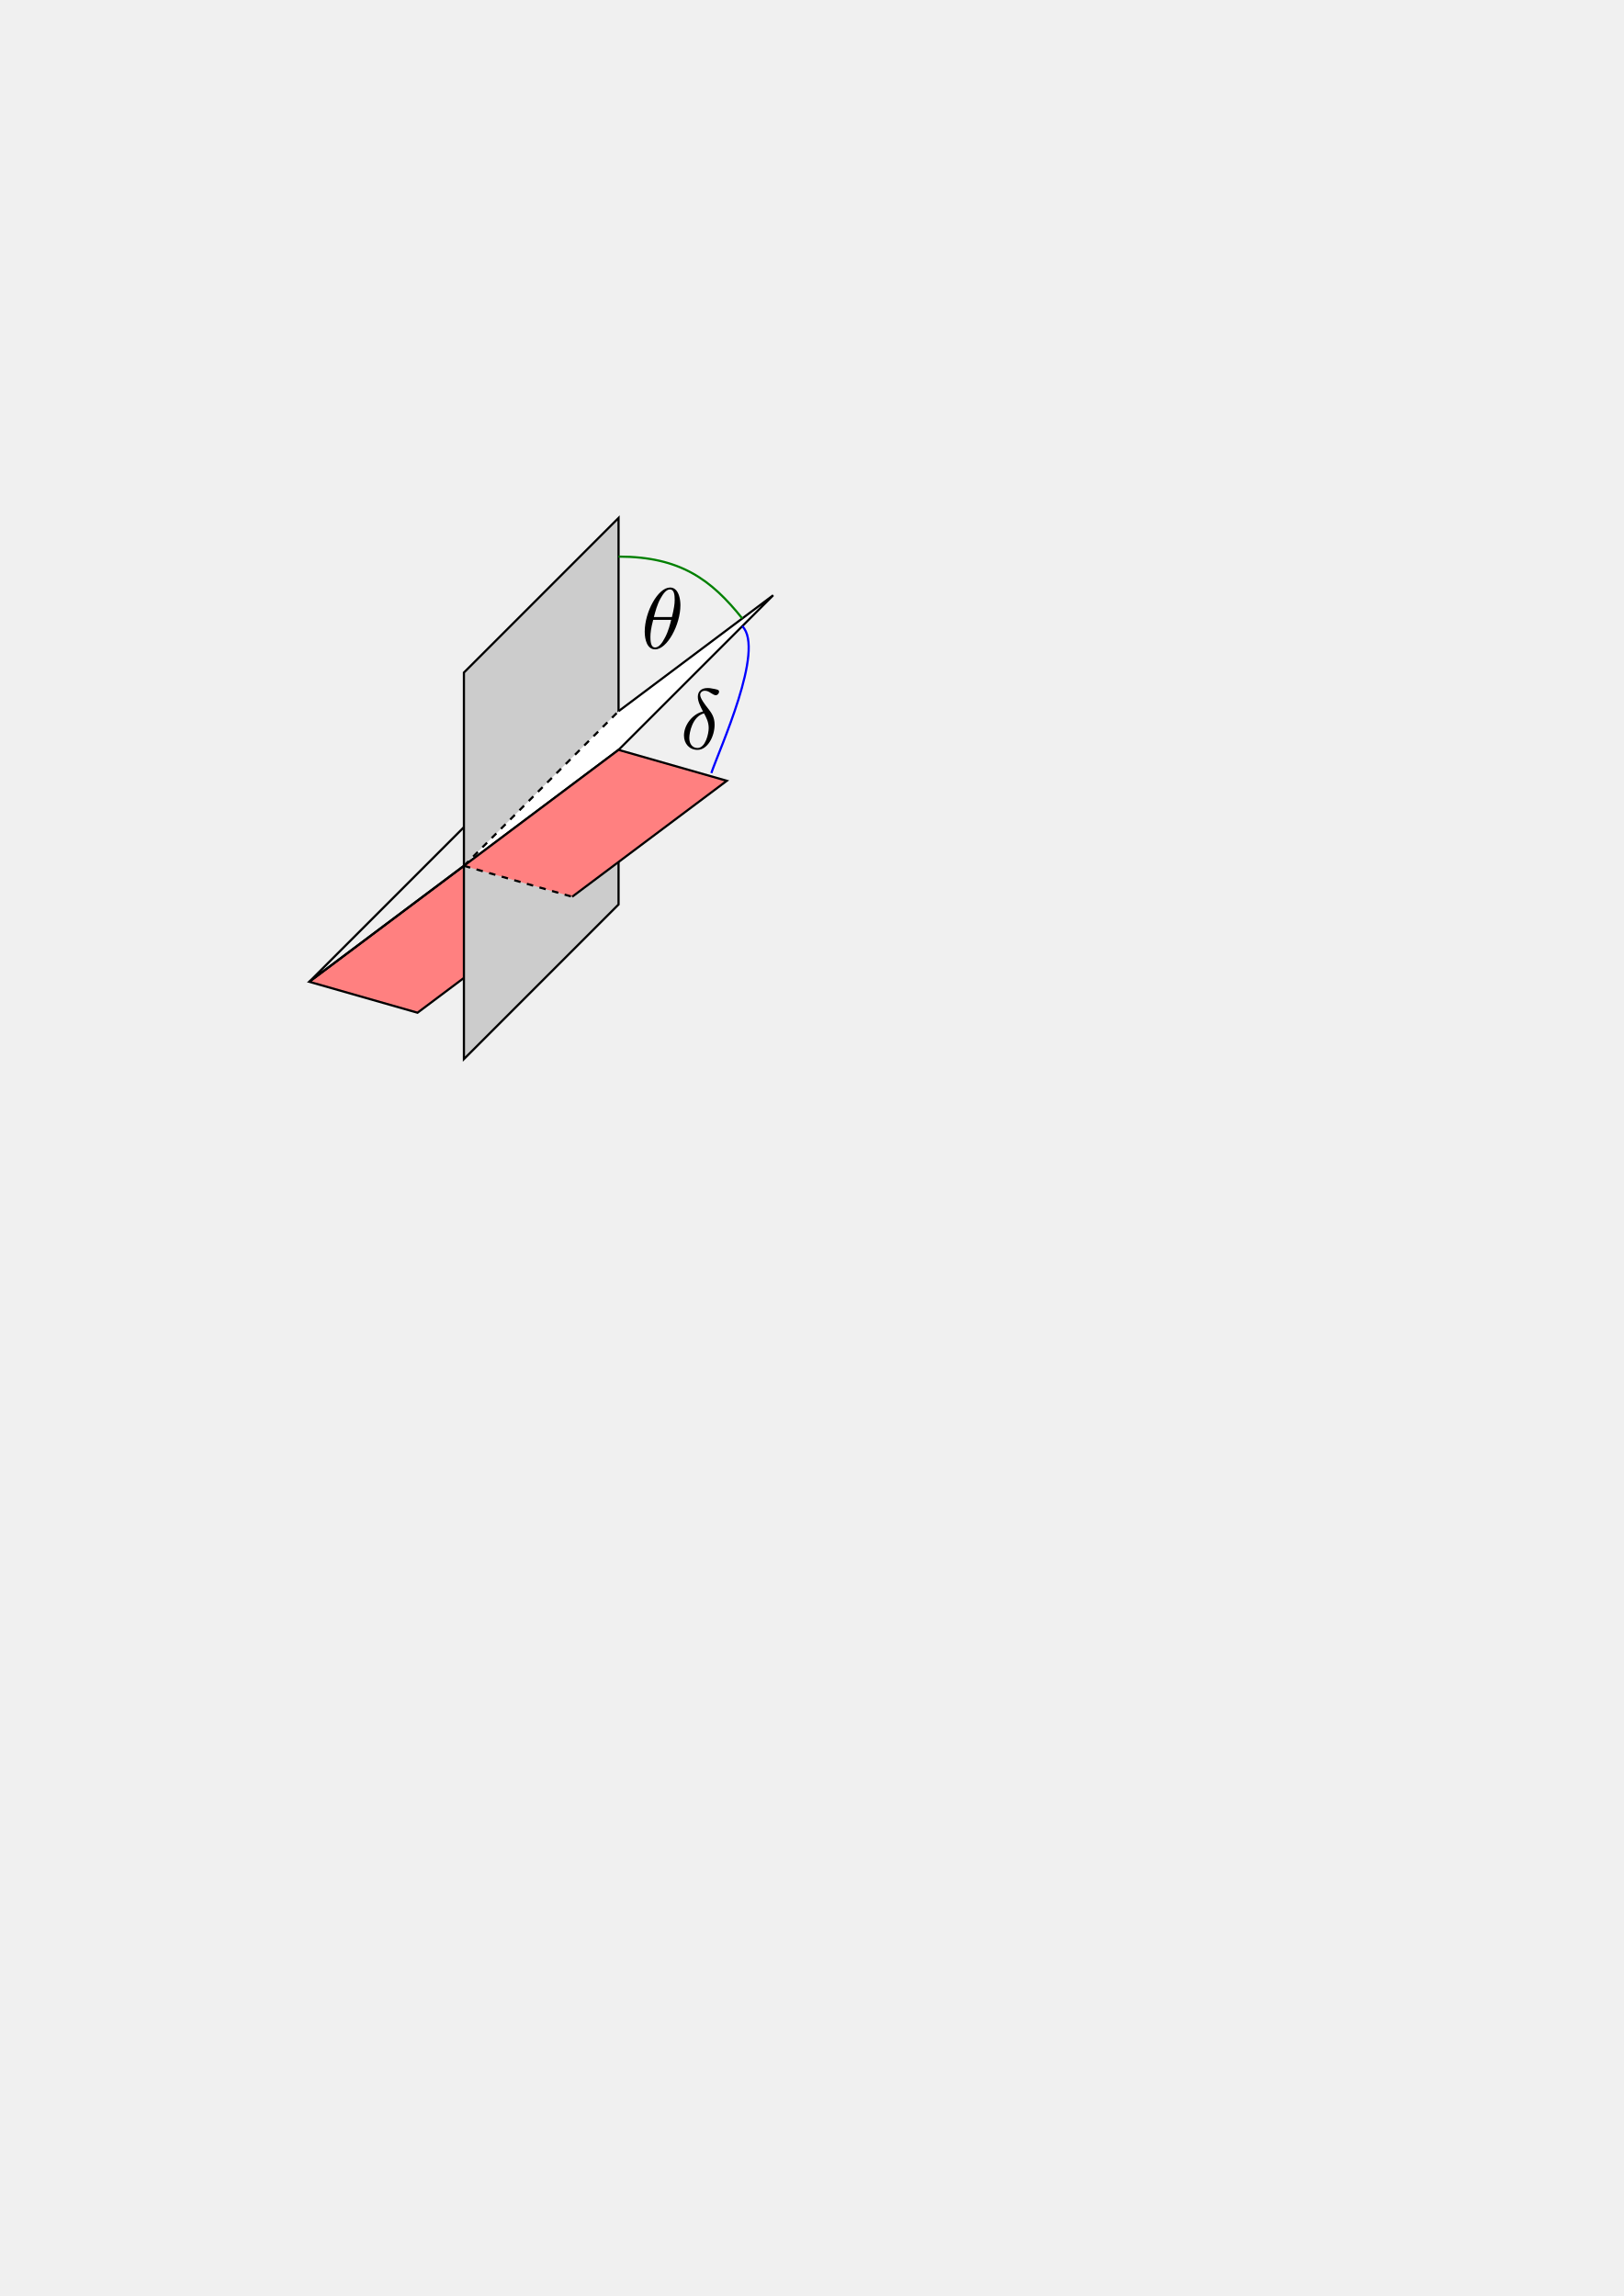
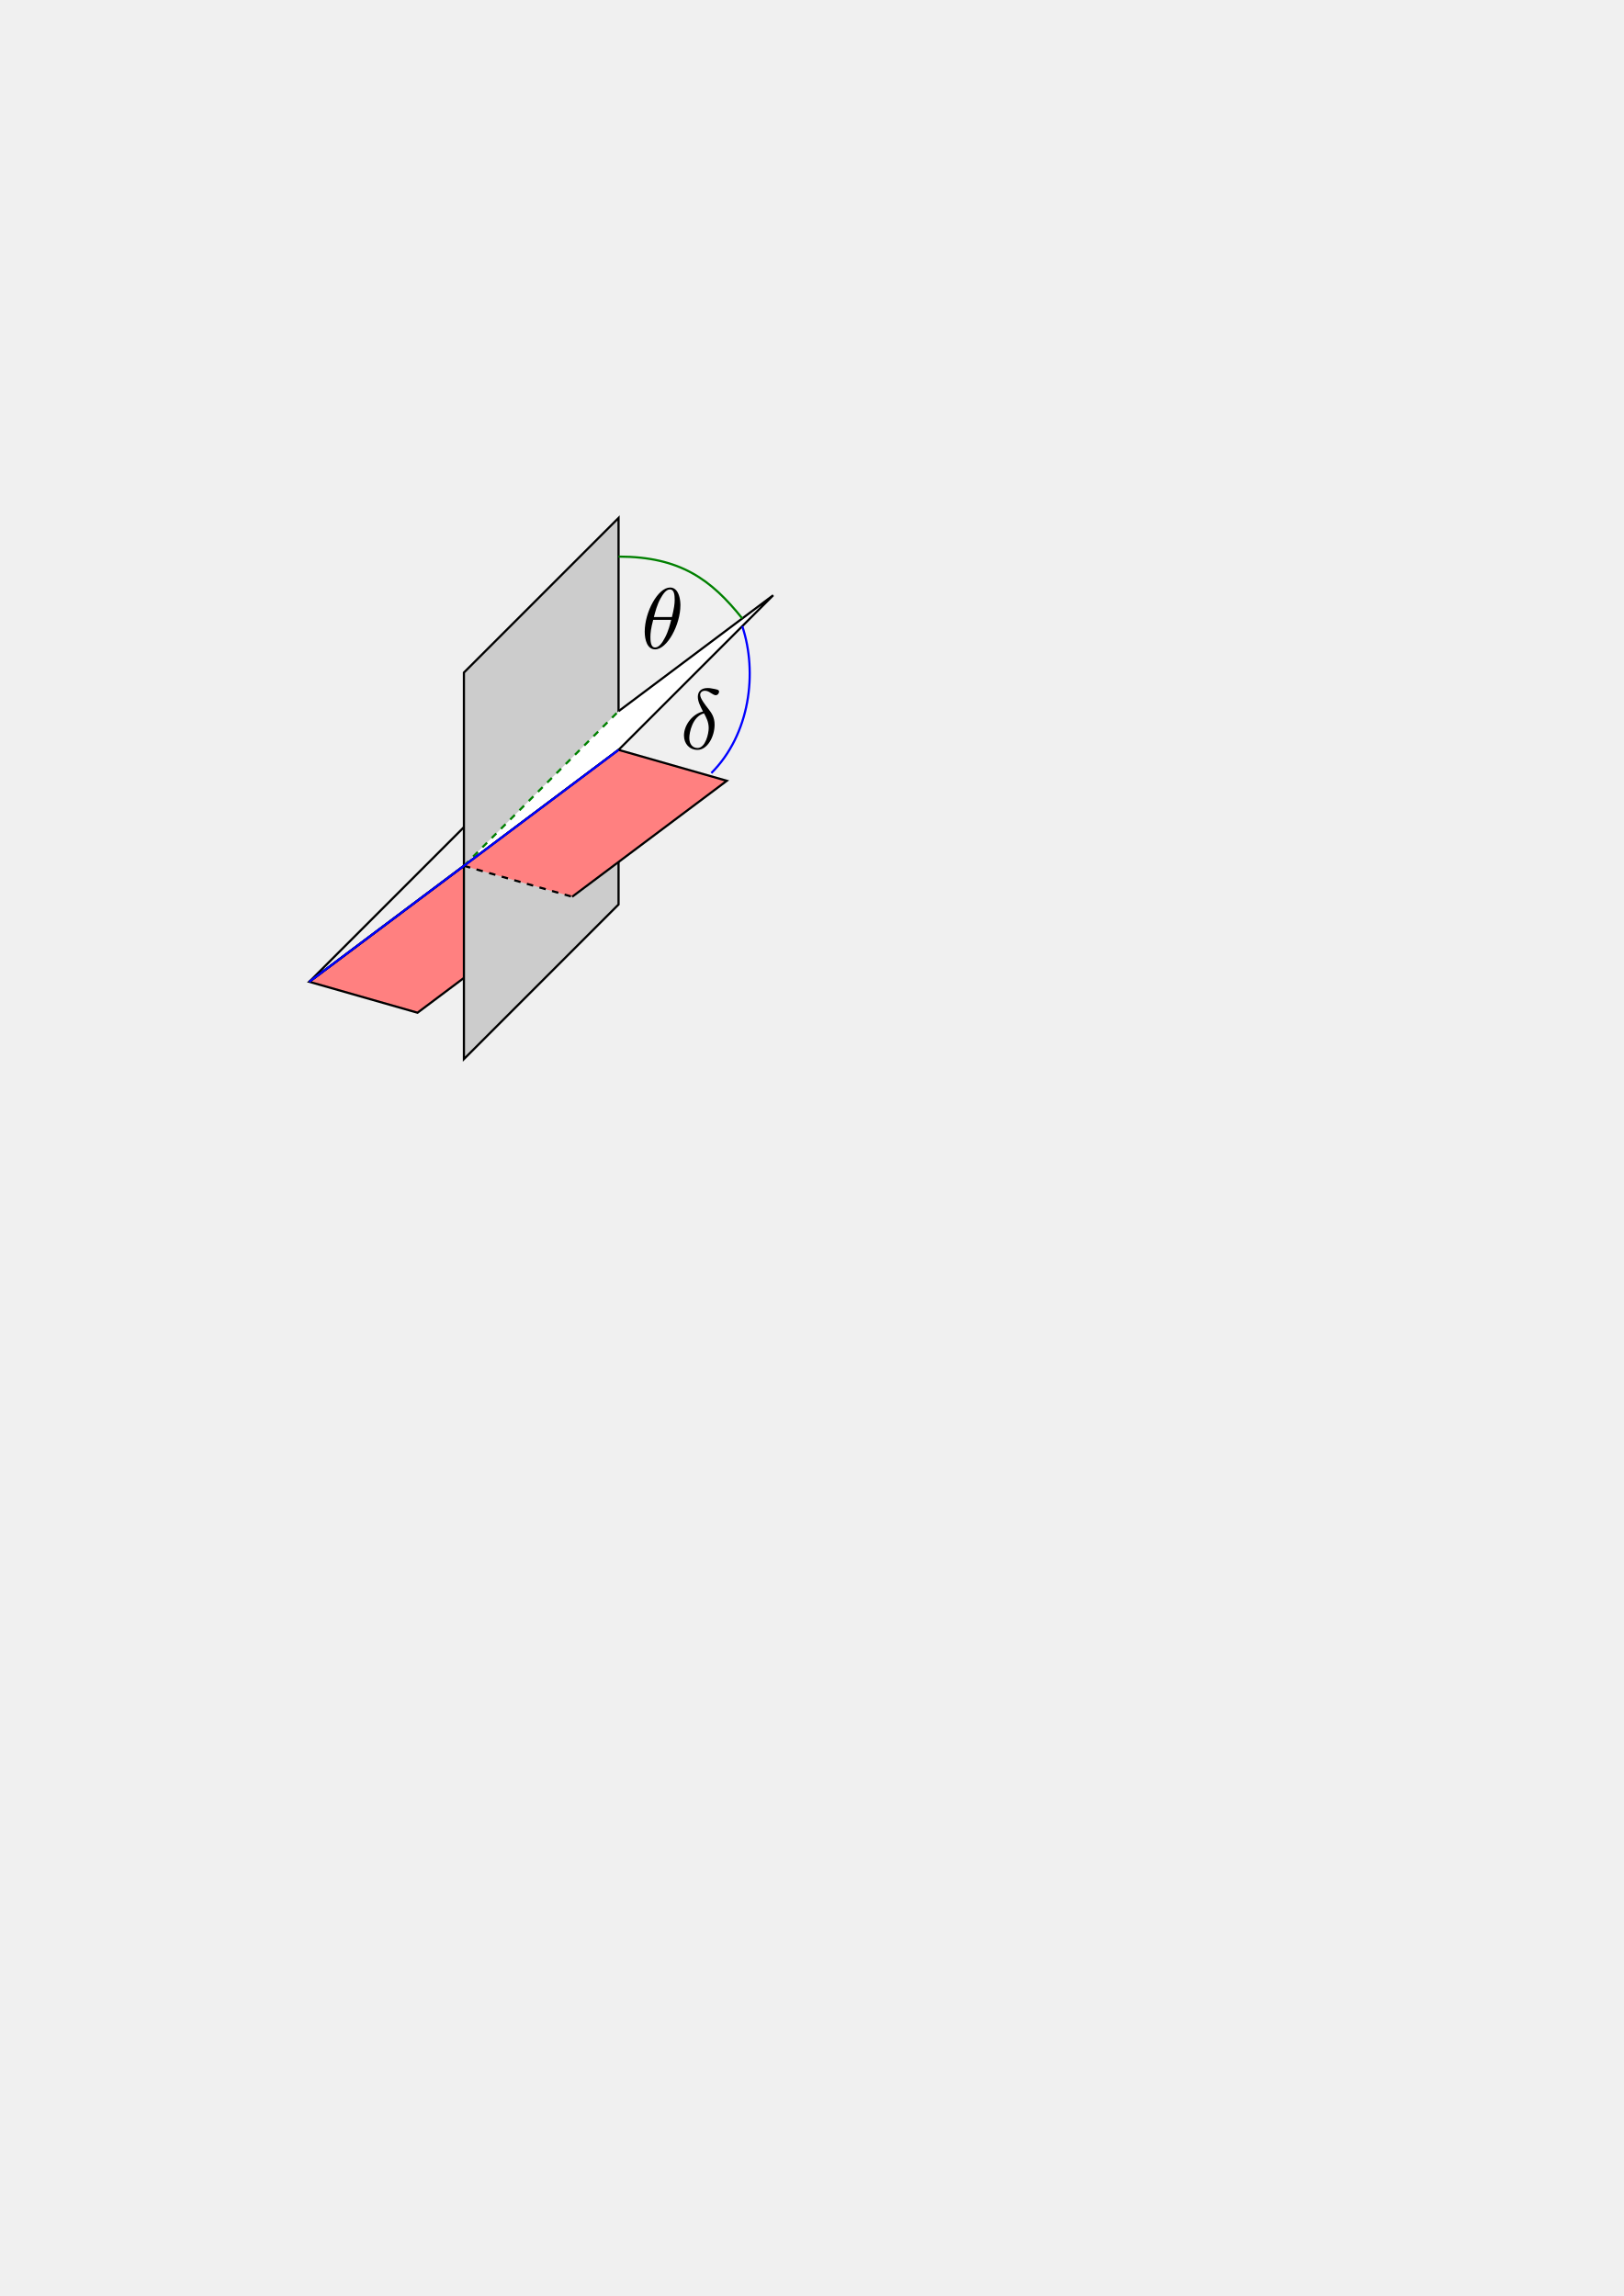
<svg xmlns="http://www.w3.org/2000/svg" width="210mm" height="297mm" viewBox="0 0 744.094 1052.362" id="svg2" version="1.1">
  <defs id="defs4" />
  <g id="layer4">
    <path style="fill:#ff8080;fill-rule:evenodd;stroke:#000000;stroke-width:1px;stroke-linecap:butt;stroke-linejoin:miter;stroke-opacity:1" d="m 212.598,396.85 -70.866,53.15 49.606,14.173 70.866,-53.15" id="path4160" />
  </g>
  <g id="layer1">
    <path style="fill:#cccccc;fill-rule:evenodd;stroke:#000000;stroke-width:1px;stroke-linecap:butt;stroke-linejoin:miter;stroke-opacity:1" d="m 212.598,485.433 0,-177.165 70.866,-70.866 0,177.165 z" id="path4138" />
  </g>
  <g id="layer2">
    <path style="fill:#ffffff;fill-rule:evenodd;stroke:#000000;stroke-width:1px;stroke-linecap:butt;stroke-linejoin:miter;stroke-opacity:1" d="m 283.465,325.984 70.866,-53.15 -70.866,70.866 -70.866,53.15" id="path4142" />
    <path style="fill:none;fill-rule:evenodd;stroke:#000000;stroke-width:1px;stroke-linecap:butt;stroke-linejoin:miter;stroke-opacity:1" d="m 212.598,396.85 -70.866,53.15 70.866,-70.866" id="path4144" />
-     <path style="fill:none;fill-rule:evenodd;stroke:#000000;stroke-width:1;stroke-linecap:butt;stroke-linejoin:miter;stroke-miterlimit:4;stroke-dasharray:3, 3;stroke-dashoffset:0;stroke-opacity:1" d="m 212.598,396.85 70.866,-70.866" id="path4149" />
+     <path style="fill:none;fill-rule:evenodd;stroke:#008000;stroke-width:1;stroke-linecap:butt;stroke-linejoin:miter;stroke-miterlimit:4;stroke-dasharray:3, 3;stroke-dashoffset:0;stroke-opacity:1" d="m 212.598,396.85 70.866,-70.866" id="path4149" />
  </g>
  <g id="layer3">
    <path style="fill:#ff8080;fill-rule:evenodd;stroke:#000000;stroke-width:1px;stroke-linecap:butt;stroke-linejoin:miter;stroke-opacity:1" d="m 212.598,396.85 70.866,-53.15 49.606,14.173 -70.866,53.15" id="path4154" />
    <path style="fill:none;fill-rule:evenodd;stroke:#000000;stroke-width:1;stroke-linecap:butt;stroke-linejoin:miter;stroke-miterlimit:4;stroke-dasharray:3, 3;stroke-dashoffset:0;stroke-opacity:1" d="m 212.598,396.85 49.606,14.173" id="path4158" />
+     <path style="fill:none;fill-rule:evenodd;stroke:#0000ff;stroke-width:1px;stroke-linecap:butt;stroke-linejoin:miter;stroke-opacity:1" d="M 141.732,450 283.465,343.701" id="path4161" />
  </g>
  <g id="layer5">
    <path style="fill:none;fill-rule:evenodd;stroke:#008000;stroke-width:1px;stroke-linecap:butt;stroke-linejoin:miter;stroke-opacity:1" d="m 283.465,255.118 c 28.346,0 42.52,10.63 56.693,28.346" id="path4165" />
-     <path style="fill:none;fill-rule:evenodd;stroke:#0000ff;stroke-width:1px;stroke-linecap:butt;stroke-linejoin:miter;stroke-opacity:1" d="m 340.157,287.008 c 10.63,10.63 -10.63,56.693 -14.173,67.323" id="path4169" />
+     <path style="fill:none;fill-rule:evenodd;stroke:#0000ff;stroke-width:1px;stroke-linecap:butt;stroke-linejoin:miter;stroke-opacity:1" d="m 340.157,287.008 c 7.087,21.26 3.543,49.606 -14.173,67.323" id="path4169" />
    <g transform="matrix(0.7475935,0,0,0.7475935,70.87018,29.9478)" id="g4411">
      <g style="font-style:normal;font-variant:normal;font-weight:normal;font-stretch:normal;letter-spacing:normal;word-spacing:normal;text-anchor:start;fill:none;fill-opacity:1;fill-rule:evenodd;stroke:#000000;stroke-linecap:butt;stroke-linejoin:miter;stroke-miterlimit:10.433;stroke-dasharray:none;stroke-dashoffset:0;stroke-opacity:1" id="content" transform="matrix(1.062992,0,0,-1.062992,-186.0236,789.2717)" xml:space="preserve" stroke-miterlimit="10.433" font-style="normal" font-variant="normal" font-weight="normal" font-stretch="normal" font-size-adjust="none" letter-spacing="normal" word-spacing="normal">
        <path style="fill:#000000;stroke-width:0" d="m 478.19,431.11 0,0.31 -0.01,0.34 -0.02,0.36 -0.02,0.37 -0.03,0.39 -0.04,0.39 -0.04,0.41 -0.06,0.41 -0.07,0.42 -0.07,0.43 -0.09,0.42 -0.1,0.43 -0.12,0.42 -0.12,0.42 -0.14,0.41 -0.16,0.41 -0.17,0.4 -0.18,0.38 -0.2,0.37 -0.22,0.36 -0.23,0.34 -0.25,0.32 -0.28,0.3 -0.29,0.27 -0.31,0.25 -0.16,0.12 -0.17,0.1 -0.17,0.1 -0.18,0.1 -0.18,0.08 -0.19,0.08 -0.19,0.07 -0.2,0.06 -0.21,0.05 -0.21,0.05 -0.22,0.03 -0.22,0.02 -0.23,0.02 -0.23,0 -0.05,-1.09 c 2.44,0 2.73,-3.19 2.73,-6.03 0,-2.44 -0.39,-4.99 -1.59,-9.92 l -10.41,0 c 0.85,3.2 1.85,7.18 3.83,10.72 1.36,2.43 3.19,5.23 5.44,5.23 l 0.05,1.09 c -6.92,0 -14.6,-14.04 -14.6,-25.45 0,-4.69 1.44,-10.22 5.99,-10.22 l 0,1.1 c -1.66,0 -2.71,1.45 -2.71,6.07 0,2.1 0.3,4.99 1.6,9.86 l 10.37,0 c -0.54,-2.28 -1.59,-6.51 -3.5,-10.11 -1.73,-3.39 -3.62,-5.82 -5.76,-5.82 l 0,-1.1 c 7.01,0 14.59,14.3 14.59,25.46 z" id="path4414" />
      </g>
    </g>
    <g id="g4458" transform="matrix(0.7405348,0,0,0.7405348,90.97971,78.50679)">
      <g word-spacing="normal" letter-spacing="normal" font-size-adjust="none" font-stretch="normal" font-weight="normal" font-variant="normal" font-style="normal" stroke-miterlimit="10.433" xml:space="preserve" transform="matrix(1.062992,0,0,-1.062992,-186.0236,789.2717)" id="g4460" style="font-style:normal;font-variant:normal;font-weight:normal;font-stretch:normal;letter-spacing:normal;word-spacing:normal;text-anchor:start;fill:none;fill-opacity:1;fill-rule:evenodd;stroke:#000000;stroke-linecap:butt;stroke-linejoin:miter;stroke-miterlimit:10.433;stroke-dasharray:none;stroke-dashoffset:0;stroke-opacity:1">
        <path id="path4462" d="m 468.68,427.96 -0.58,-0.15 -0.58,-0.18 -0.56,-0.21 -0.55,-0.24 -0.54,-0.26 -0.53,-0.28 -0.52,-0.31 -0.5,-0.33 -0.49,-0.35 -0.48,-0.38 -0.47,-0.39 -0.44,-0.41 -0.44,-0.42 -0.41,-0.45 -0.4,-0.46 -0.38,-0.47 -0.37,-0.49 -0.34,-0.5 -0.33,-0.51 -0.3,-0.52 -0.28,-0.53 -0.27,-0.53 -0.24,-0.55 -0.22,-0.55 -0.19,-0.56 -0.17,-0.56 -0.15,-0.57 -0.12,-0.56 -0.09,-0.57 -0.07,-0.57 -0.04,-0.57 -0.02,-0.57 c 0,-4.78 3.19,-8.35 7.88,-8.35 l 0,1.09 c -2.75,0 -4.78,2.09 -4.78,5.87 0,3.14 1.84,12.5 8.56,14.3 l 0,0 c 1.25,-2.28 2.73,-4.98 2.73,-8.56 0,-3.3 -1.89,-11.61 -6.51,-11.61 l 0,-1.09 c 5.83,0 9.95,7.81 9.95,14.68 0,4.55 -1.98,7.03 -3.69,9.27 -1.78,2.25 -4.71,5.98 -4.71,8.17 0,1.11 0.98,2.3 2.73,2.3 1.5,0 2.48,-0.64 3.53,-1.35 1,-0.59 2,-1.25 2.75,-1.25 1.24,0 1.99,1.21 1.99,2 0,1.1 -0.8,1.24 -2.6,1.64 -2.58,0.55 -3.28,0.55 -4.08,0.55 -3.89,0 -5.68,-2.14 -5.68,-5.12 0,-2.71 1.45,-5.49 3,-8.54 z" style="fill:#000000;stroke-width:0" />
      </g>
    </g>
  </g>
</svg>
